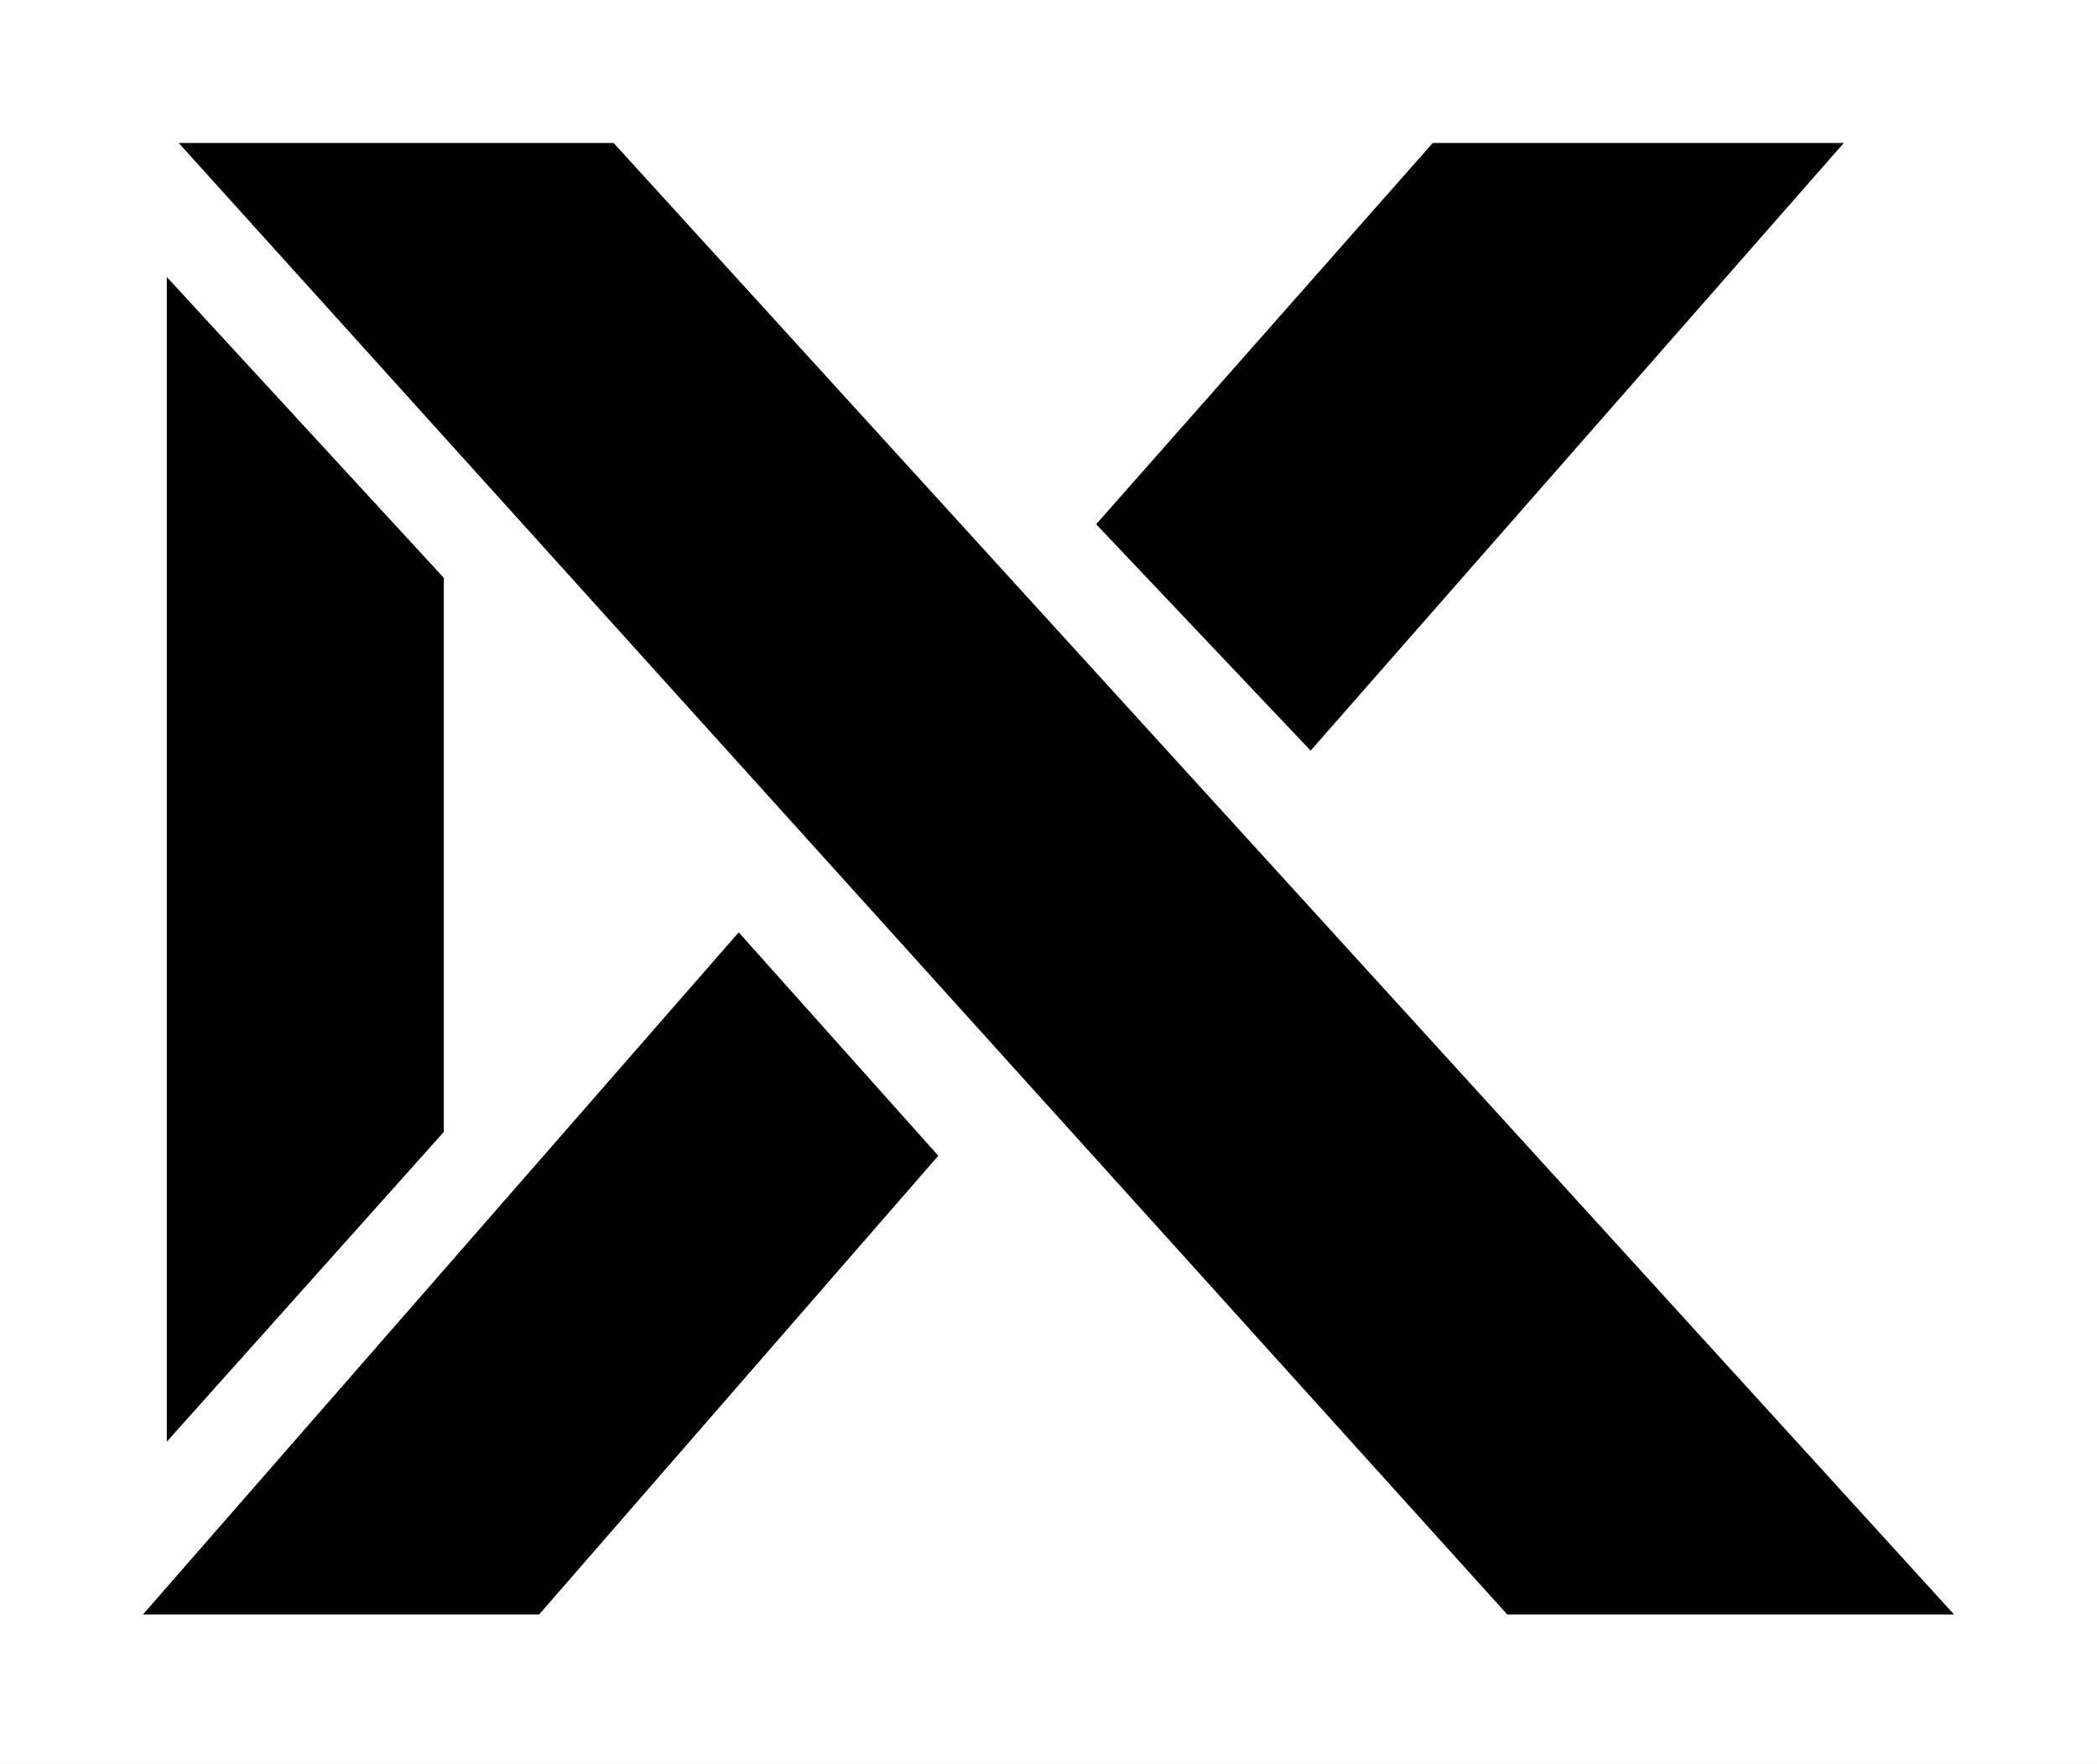
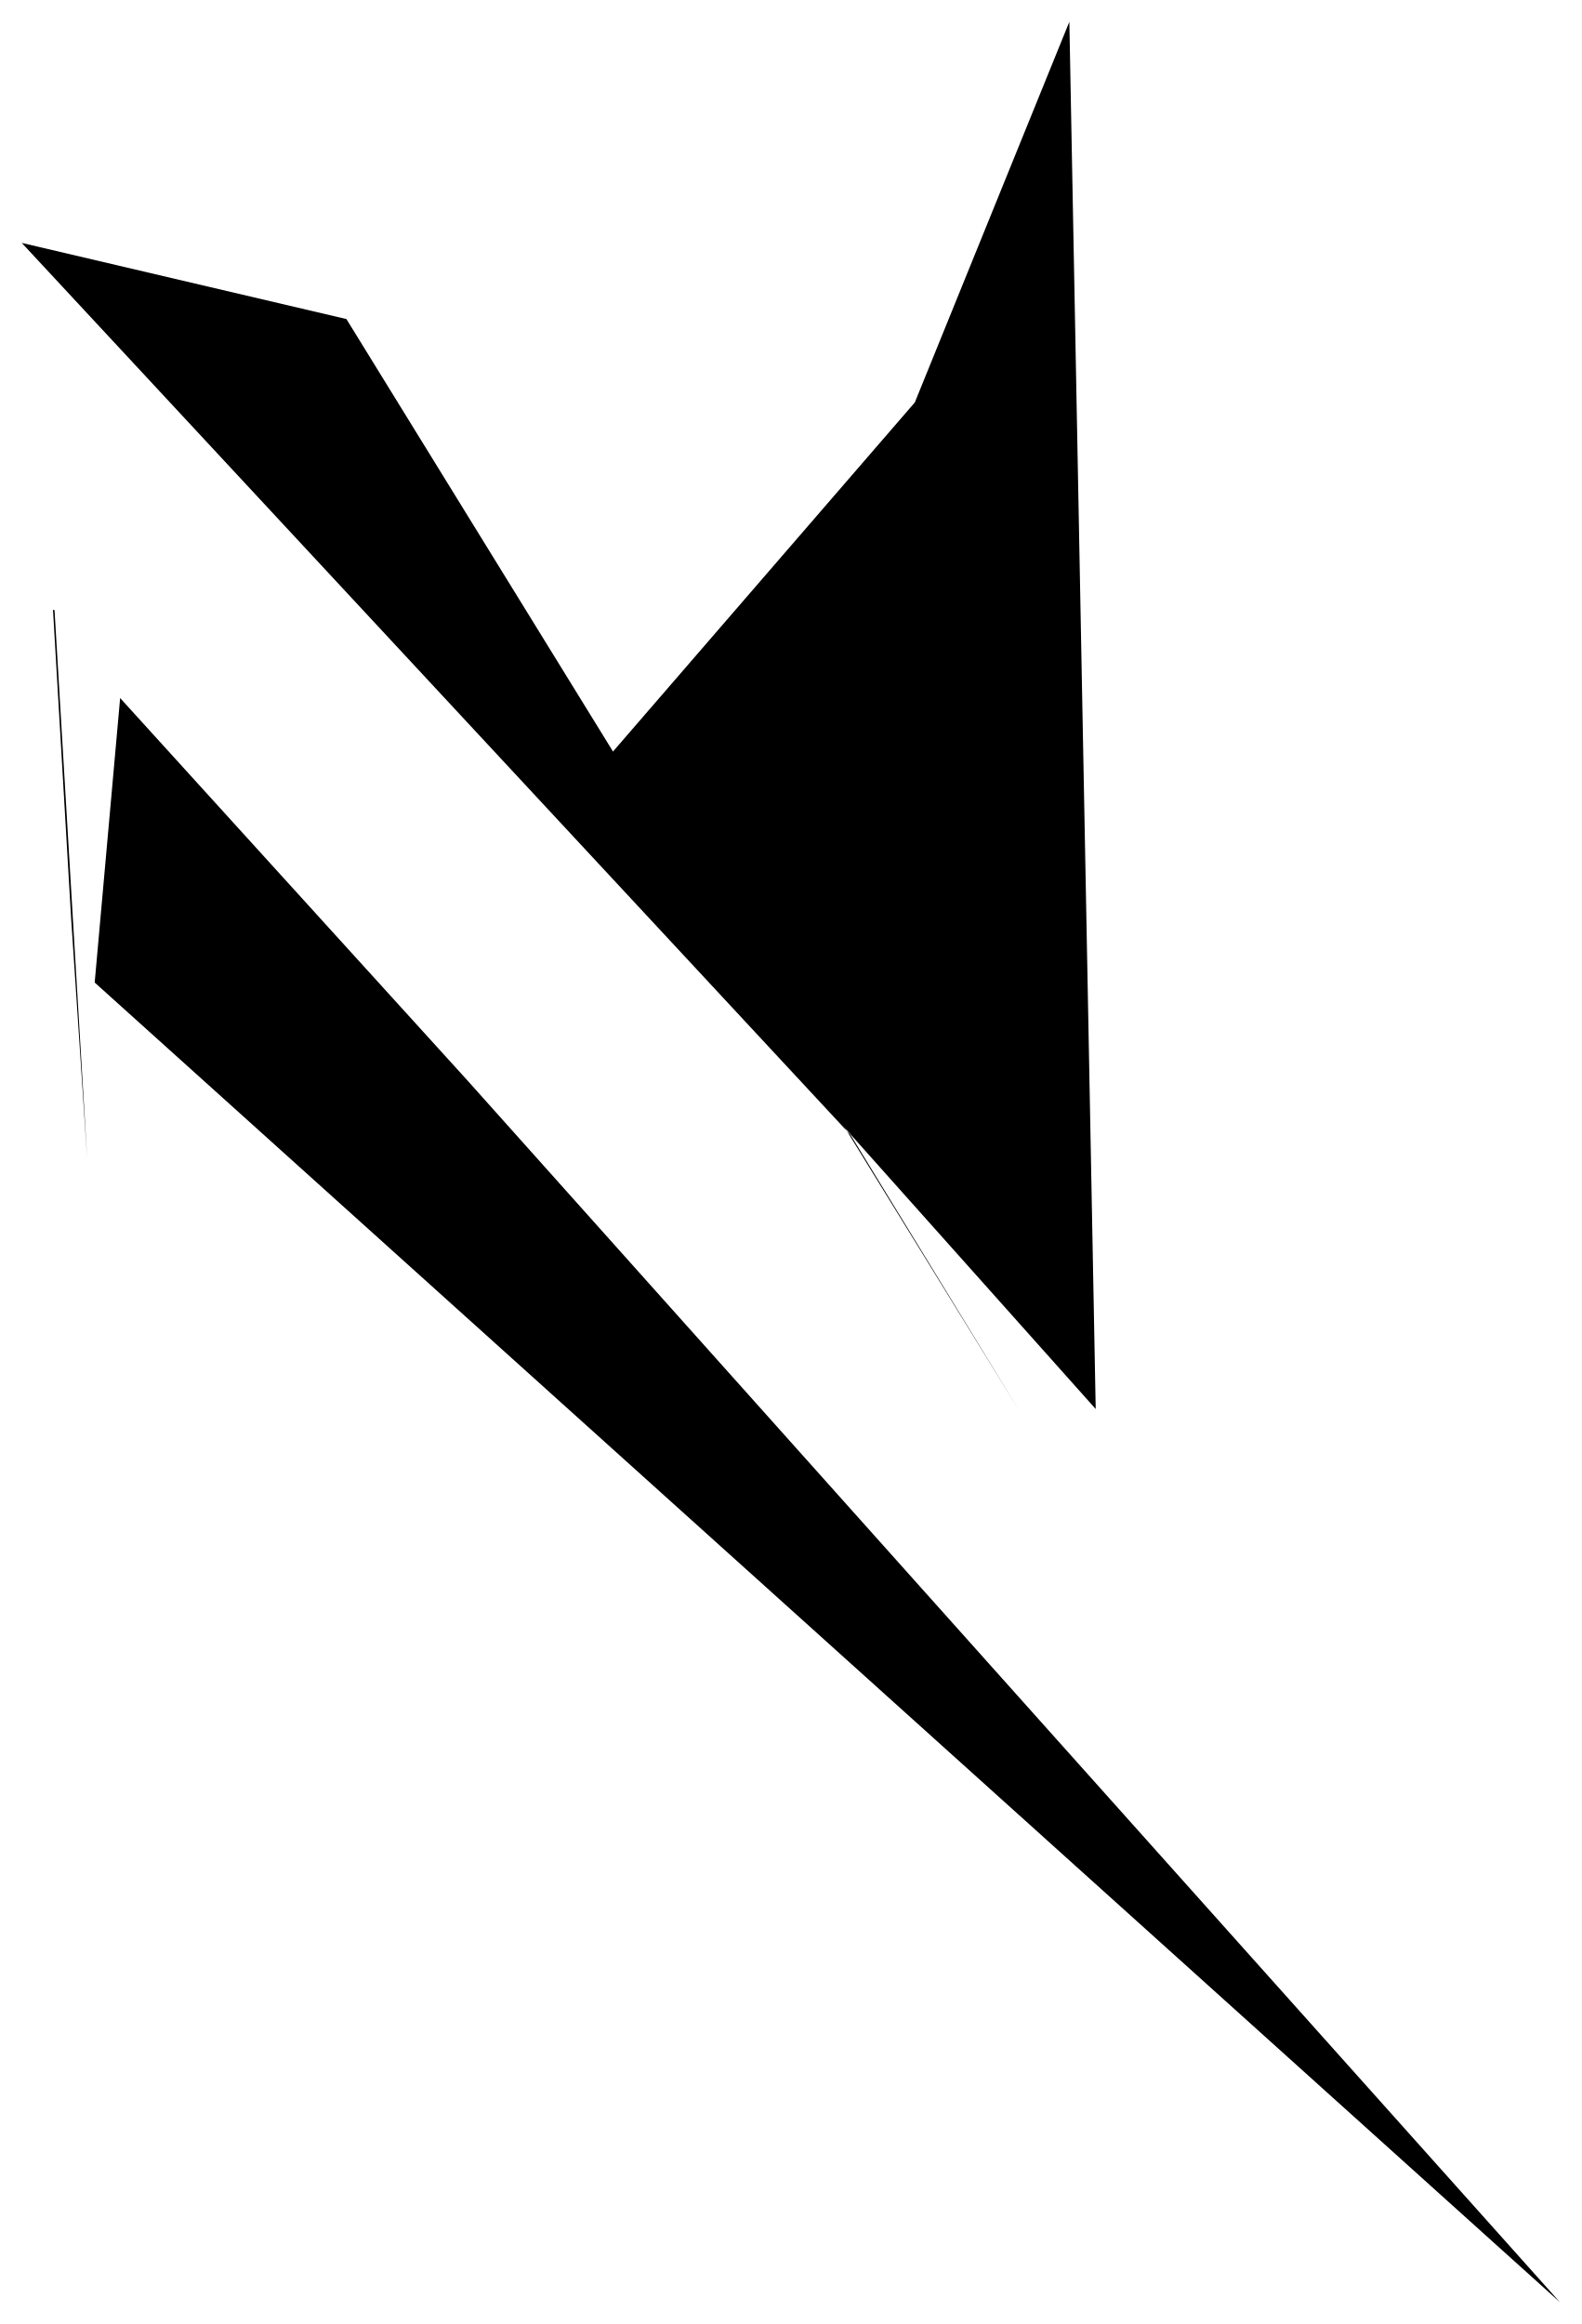
- <svg xmlns="http://www.w3.org/2000/svg" viewBox="-24 -24 352 296" role="img" aria-label="NEW MATERIALS UNION mark">
-   <rect x="-24" y="-24" width="352" height="296" fill="#FFFFFF" />
-   <path d="M6.00,0.00L79.00,0.00L304.00,247.00L229.00,247.00Z" fill="#000000" />
-   <path d="M216.50,0.00L285.50,0.00L196.00,102.00L160.00,64.00Z" fill="#000000" />
-   <path d="M4.00,22.50L50.50,73.00L50.50,166.00L4.00,218.00Z" fill="#000000" />
-   <path d="M0.00,247.00L66.50,247.00L133.50,170.00L100.00,132.50Z" fill="#000000" />
+ <svg xmlns="http://www.w3.org/2000/svg" viewBox="0 0 436.31 641.00" role="img" aria-label="NEW MATERIALS UNION mark (Scheme A)">
+   <rect width="100%" height="100%" fill="#FFFFFF" />
+   <path d="M6.00,67.00L95.56,88.00L281.12,389.00L234.60,313.00Z" fill="#000000" />
+   <path d="M252.35,111.00L294.98,6.00L302.25,388.63L154.96,223.63Z" fill="#000000" />
+   <path d="M15.04,168.32L14.62,168.16L19.62,253.26L24.04,319.53Z" fill="#000000" />
+   <path d="M26.12,271.00L430.31,635.00L128.98,298.05L33.14,192.53Z" fill="#000000" />
</svg>
